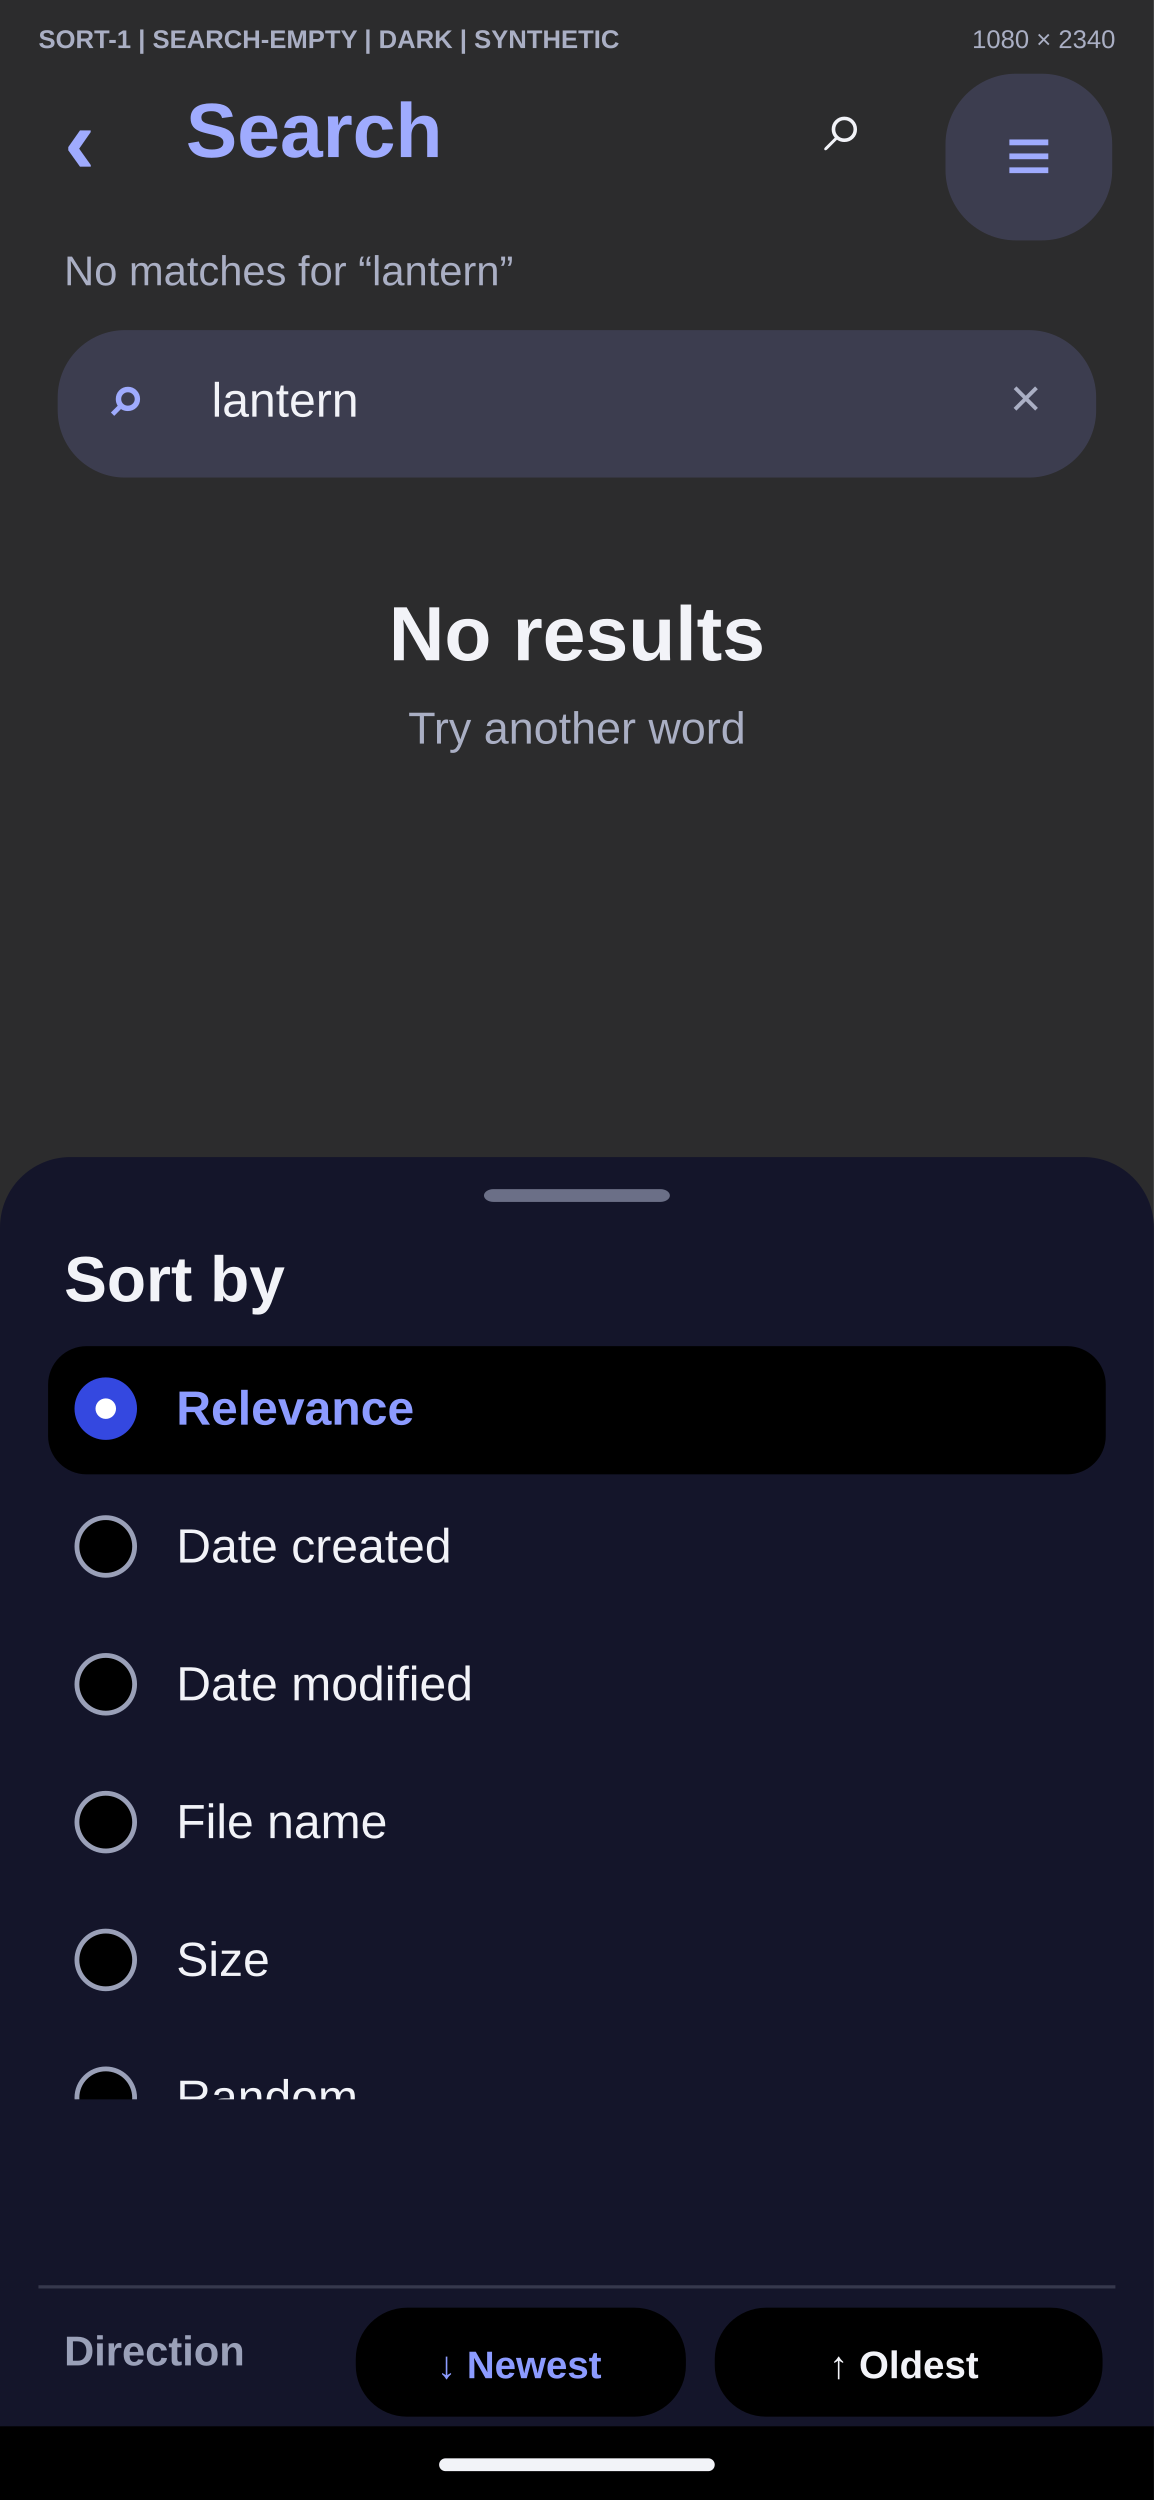
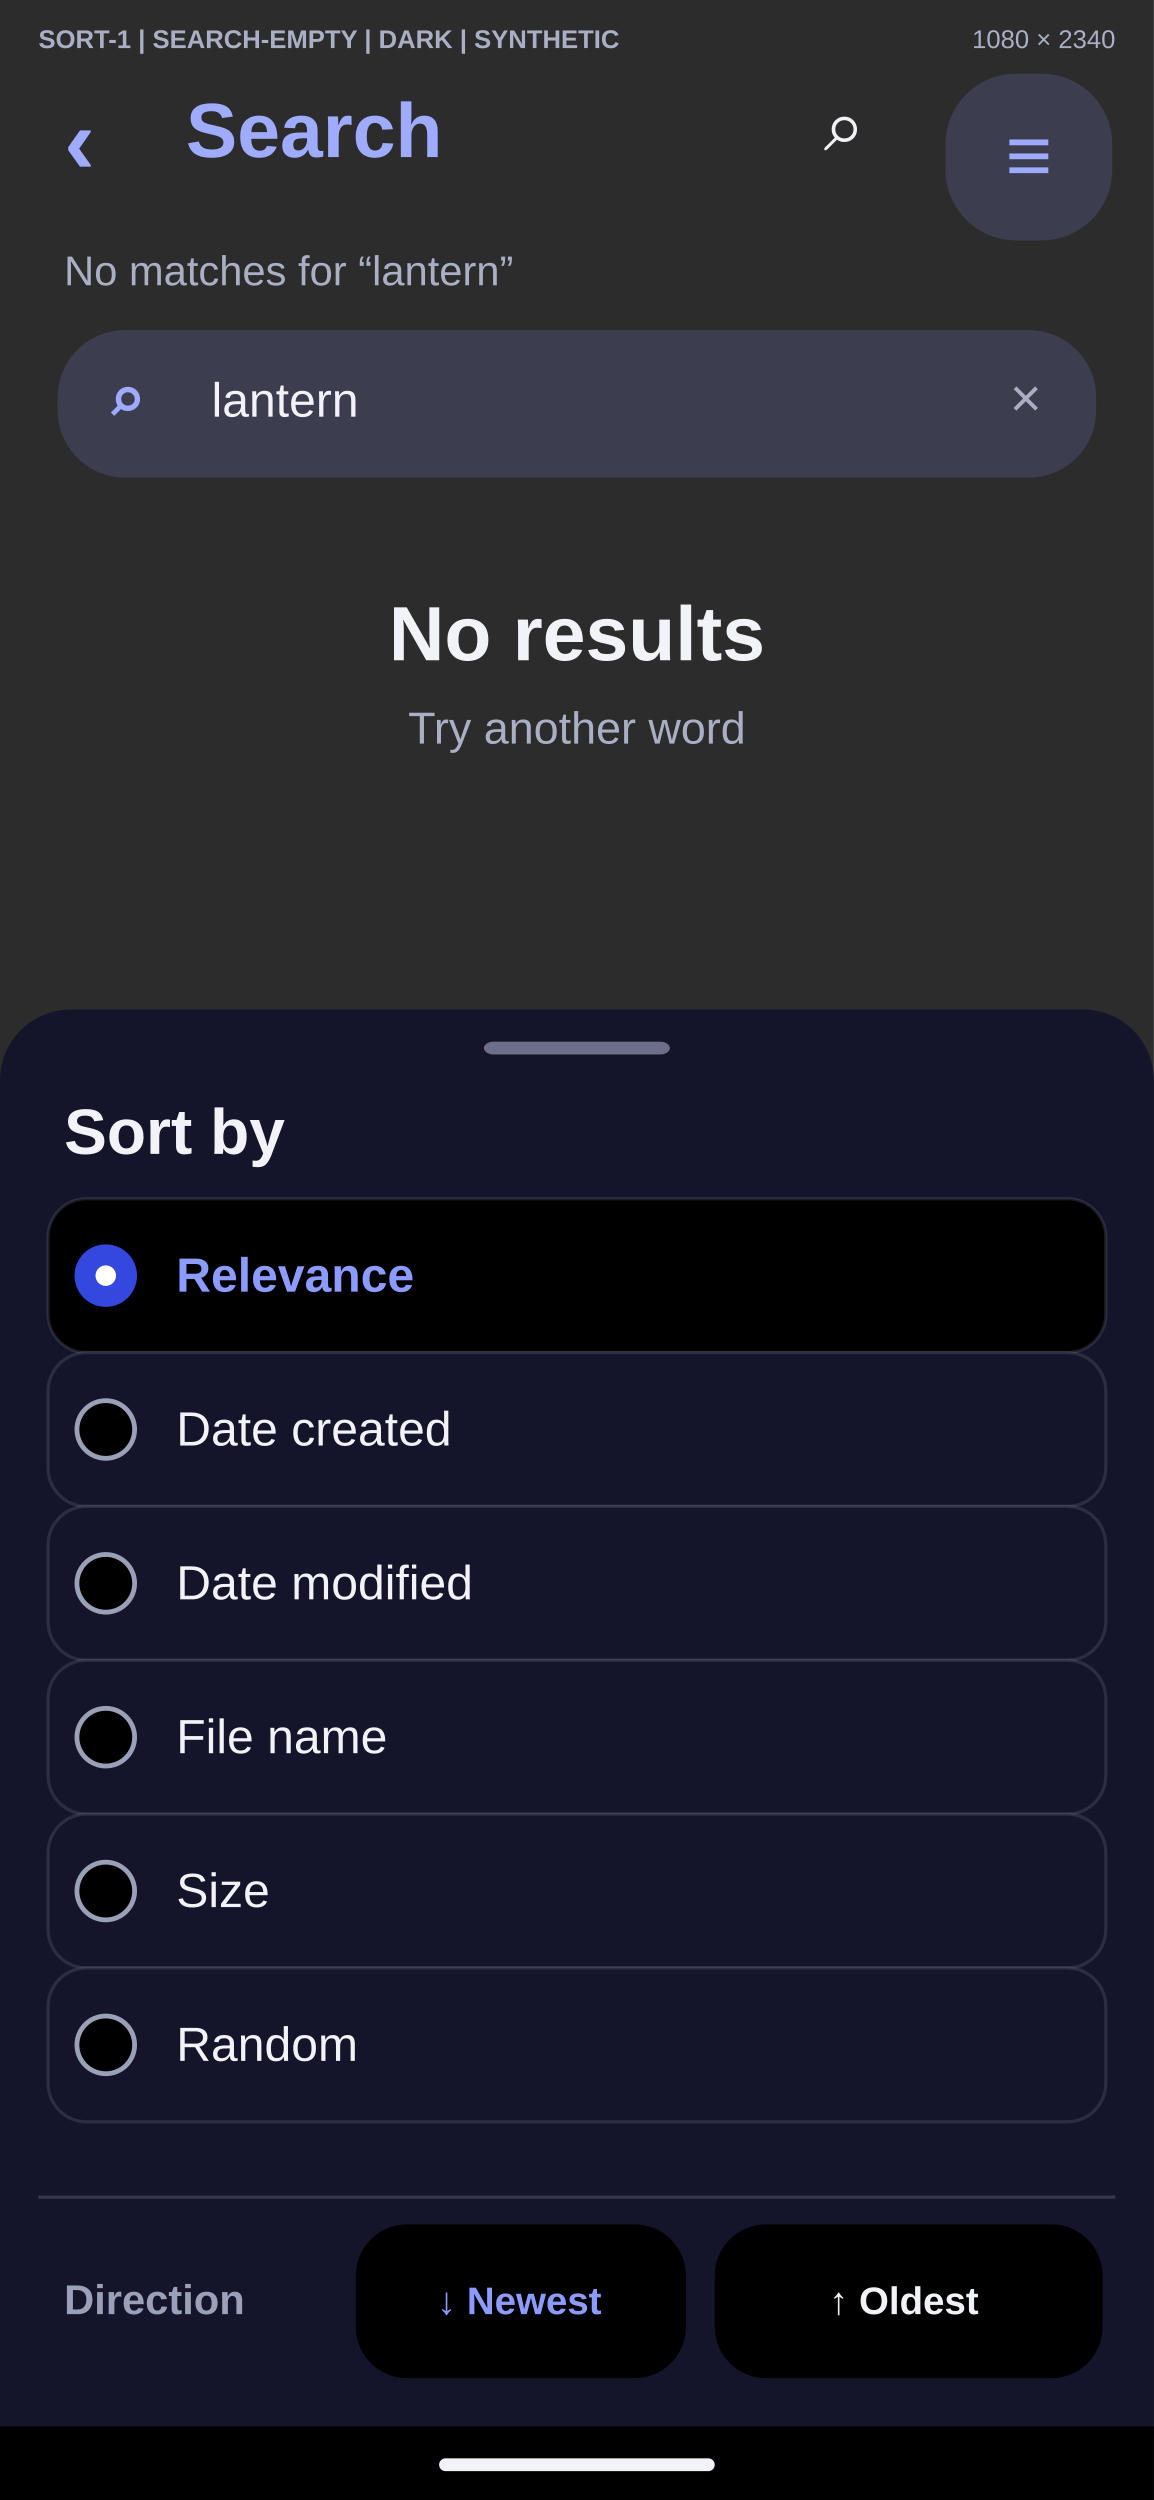
<svg xmlns="http://www.w3.org/2000/svg" width="1080" height="2340" viewBox="0 0 360 780" role="img" aria-label="Proposed synthetic S24+ Search empty sort sheet dark theme">
  <rect x="0" y="0" width="360" height="780" rx="0" fill="#000000" />
  <text x="12" y="15" font-size="8" font-family="Funnel Sans, Arial, sans-serif" fill="#9AA0B8" font-weight="600">SORT-1 | SEARCH-EMPTY | DARK | SYNTHETIC</text>
  <text x="348" y="15" font-size="8" font-family="Funnel Sans, Arial, sans-serif" fill="#9AA0B8" font-weight="500" text-anchor="end">1080 × 2340</text>
  <text x="20" y="54" font-size="29" font-family="Funnel Sans, Arial, sans-serif" fill="#8C9BFF" font-weight="600">‹</text>
  <text x="58" y="49" font-size="24" font-family="Funnel Sans, Arial, sans-serif" fill="#8C9BFF" font-weight="700">Search</text>
  <text x="257" y="47" font-size="23" font-family="Funnel Sans, Arial, sans-serif" fill="#F2F3F8" font-weight="500">⌕</text>
  <rect x="295" y="23" width="52" height="52" rx="22" fill="#14152A" />
  <text x="321" y="57" font-size="25" font-family="Funnel Sans, Arial, sans-serif" fill="#8C9BFF" font-weight="700" text-anchor="middle">≡</text>
  <text x="20" y="89" font-size="13" font-family="Funnel Sans, Arial, sans-serif" fill="#9AA0B8" font-weight="500">No matches for “lantern”</text>
  <rect x="18" y="103" width="324" height="46" rx="21" fill="#14152A" />
  <text x="33" y="132" font-size="21" font-family="Funnel Sans, Arial, sans-serif" fill="#8C9BFF" font-weight="600">⌕</text>
  <text x="66" y="130" font-size="15" font-family="Funnel Sans, Arial, sans-serif" fill="#F2F3F8" font-weight="500">lantern</text>
  <text x="325" y="130" font-size="17" font-family="Funnel Sans, Arial, sans-serif" fill="#9AA0B8" font-weight="500" text-anchor="end">×</text>
  <text x="180" y="206" font-size="24" font-family="Funnel Sans, Arial, sans-serif" fill="#F2F3F8" font-weight="600" text-anchor="middle">No results</text>
  <text x="180" y="232" font-size="14" font-family="Funnel Sans, Arial, sans-serif" fill="#9AA0B8" font-weight="400" text-anchor="middle">Try another word</text>
  <rect x="0" y="0" width="360" height="780" rx="0" fill="#F2F3F8" opacity=".18" />
-   <rect x="0" y="361" width="360" height="419" rx="22" fill="#14152A" />
-   <rect x="151" y="371" width="58" height="4" rx="3" fill="#9AA0B8" opacity=".65" />
-   <text x="20" y="406" font-size="20" font-family="Funnel Sans, Arial, sans-serif" fill="#F2F3F8" font-weight="700">Sort by</text>
+   <rect x="0" y="315" width="360" height="465" rx="22" fill="#14152A" />
+   <rect x="151" y="325" width="58" height="4" rx="3" fill="#9AA0B8" opacity=".65" />
+   <text x="20" y="360" font-size="20" font-family="Funnel Sans, Arial, sans-serif" fill="#F2F3F8" font-weight="700">Sort by</text>
  <clipPath id="rows">
-     <rect x="12" y="418" width="336" height="237" />
+     <rect x="12" y="372" width="336" height="294" />
  </clipPath>
  <g clip-path="url(#rows)">
-     <rect x="15" y="420" width="330" height="40" rx="12" fill="#000000" />
-     <circle cx="33" cy="439.5" r="9" fill="#3448E0" stroke="#3448E0" stroke-width="1.5" />
-     <circle cx="33" cy="439.5" r="3.2" fill="#FFFFFF" />
-     <text x="55" y="444.5" font-size="15" font-family="Funnel Sans, Arial, sans-serif" fill="#8C9BFF" font-weight="700">Relevance</text>
-     <circle cx="33" cy="482.5" r="9" fill="#000000" stroke="#9AA0B8" stroke-width="1.5" />
-     <text x="55" y="487.5" font-size="15" font-family="Funnel Sans, Arial, sans-serif" fill="#F2F3F8" font-weight="450">Date created</text>
-     <circle cx="33" cy="525.5" r="9" fill="#000000" stroke="#9AA0B8" stroke-width="1.5" />
-     <text x="55" y="530.5" font-size="15" font-family="Funnel Sans, Arial, sans-serif" fill="#F2F3F8" font-weight="450">Date modified</text>
-     <circle cx="33" cy="568.5" r="9" fill="#000000" stroke="#9AA0B8" stroke-width="1.5" />
-     <text x="55" y="573.5" font-size="15" font-family="Funnel Sans, Arial, sans-serif" fill="#F2F3F8" font-weight="450">File name</text>
-     <circle cx="33" cy="611.5" r="9" fill="#000000" stroke="#9AA0B8" stroke-width="1.5" />
-     <text x="55" y="616.5" font-size="15" font-family="Funnel Sans, Arial, sans-serif" fill="#F2F3F8" font-weight="450">Size</text>
-     <circle cx="33" cy="654.5" r="9" fill="#000000" stroke="#9AA0B8" stroke-width="1.5" />
-     <text x="55" y="659.5" font-size="15" font-family="Funnel Sans, Arial, sans-serif" fill="#F2F3F8" font-weight="450">Random</text>
+     <g role="radio" aria-label="Relevance" aria-checked="true">
+       <rect x="15" y="374" width="330" height="48" rx="12" fill="#000000" stroke="#9AA0B8" stroke-opacity=".18" stroke-width="1" />
+       <circle cx="33" cy="398" r="9" fill="#3448E0" stroke="#3448E0" stroke-width="1.5" />
+       <circle cx="33" cy="398" r="3.2" fill="#FFFFFF" />
+       <text x="55" y="403" font-size="15" font-family="Funnel Sans, Arial, sans-serif" fill="#8C9BFF" font-weight="700">Relevance</text>
+     </g>
+     <g role="radio" aria-label="Date created" aria-checked="false">
+       <rect x="15" y="422" width="330" height="48" rx="12" fill="#14152A" stroke="#9AA0B8" stroke-opacity=".18" stroke-width="1" />
+       <circle cx="33" cy="446" r="9" fill="#000000" stroke="#9AA0B8" stroke-width="1.5" />
+       <text x="55" y="451" font-size="15" font-family="Funnel Sans, Arial, sans-serif" fill="#F2F3F8" font-weight="450">Date created</text>
+     </g>
+     <g role="radio" aria-label="Date modified" aria-checked="false">
+       <rect x="15" y="470" width="330" height="48" rx="12" fill="#14152A" stroke="#9AA0B8" stroke-opacity=".18" stroke-width="1" />
+       <circle cx="33" cy="494" r="9" fill="#000000" stroke="#9AA0B8" stroke-width="1.5" />
+       <text x="55" y="499" font-size="15" font-family="Funnel Sans, Arial, sans-serif" fill="#F2F3F8" font-weight="450">Date modified</text>
+     </g>
+     <g role="radio" aria-label="File name" aria-checked="false">
+       <rect x="15" y="518" width="330" height="48" rx="12" fill="#14152A" stroke="#9AA0B8" stroke-opacity=".18" stroke-width="1" />
+       <circle cx="33" cy="542" r="9" fill="#000000" stroke="#9AA0B8" stroke-width="1.5" />
+       <text x="55" y="547" font-size="15" font-family="Funnel Sans, Arial, sans-serif" fill="#F2F3F8" font-weight="450">File name</text>
+     </g>
+     <g role="radio" aria-label="Size" aria-checked="false">
+       <rect x="15" y="566" width="330" height="48" rx="12" fill="#14152A" stroke="#9AA0B8" stroke-opacity=".18" stroke-width="1" />
+       <circle cx="33" cy="590" r="9" fill="#000000" stroke="#9AA0B8" stroke-width="1.5" />
+       <text x="55" y="595" font-size="15" font-family="Funnel Sans, Arial, sans-serif" fill="#F2F3F8" font-weight="450">Size</text>
+     </g>
+     <g role="radio" aria-label="Random" aria-checked="false">
+       <rect x="15" y="614" width="330" height="48" rx="12" fill="#14152A" stroke="#9AA0B8" stroke-opacity=".18" stroke-width="1" />
+       <circle cx="33" cy="638" r="9" fill="#000000" stroke="#9AA0B8" stroke-width="1.5" />
+       <text x="55" y="643" font-size="15" font-family="Funnel Sans, Arial, sans-serif" fill="#F2F3F8" font-weight="450">Random</text>
+     </g>
  </g>
-   <rect x="12" y="713" width="336" height="1" rx="0" fill="#9AA0B8" opacity=".25" />
-   <text x="20" y="738" font-size="13" font-family="Funnel Sans, Arial, sans-serif" fill="#9AA0B8" font-weight="600">Direction</text>
-   <rect x="111" y="720" width="103" height="34" rx="16" fill="#000000" />
-   <text x="162" y="742" font-size="12" font-family="Funnel Sans, Arial, sans-serif" fill="#8C9BFF" font-weight="600" text-anchor="middle">↓ Newest</text>
-   <rect x="223" y="720" width="121" height="34" rx="16" fill="#000000" />
-   <text x="282" y="742" font-size="12" font-family="Funnel Sans, Arial, sans-serif" fill="#F2F3F8" font-weight="600" text-anchor="middle">↑ Oldest</text>
+   <rect x="12" y="685" width="336" height="1" rx="0" fill="#9AA0B8" opacity=".25" />
+   <text x="20" y="722" font-size="13" font-family="Funnel Sans, Arial, sans-serif" fill="#9AA0B8" font-weight="600">Direction</text>
+   <rect x="111" y="694" width="103" height="48" rx="16" fill="#000000" />
+   <text x="162" y="722" font-size="12" font-family="Funnel Sans, Arial, sans-serif" fill="#8C9BFF" font-weight="600" text-anchor="middle">↓ Newest</text>
+   <rect x="223" y="694" width="121" height="48" rx="16" fill="#000000" />
+   <text x="282" y="722" font-size="12" font-family="Funnel Sans, Arial, sans-serif" fill="#F2F3F8" font-weight="600" text-anchor="middle">↑ Oldest</text>
  <rect x="0" y="757" width="360" height="23" rx="0" fill="#000000" />
  <rect x="137" y="767" width="86" height="4" rx="2" fill="#F2F3F8" />
</svg>
